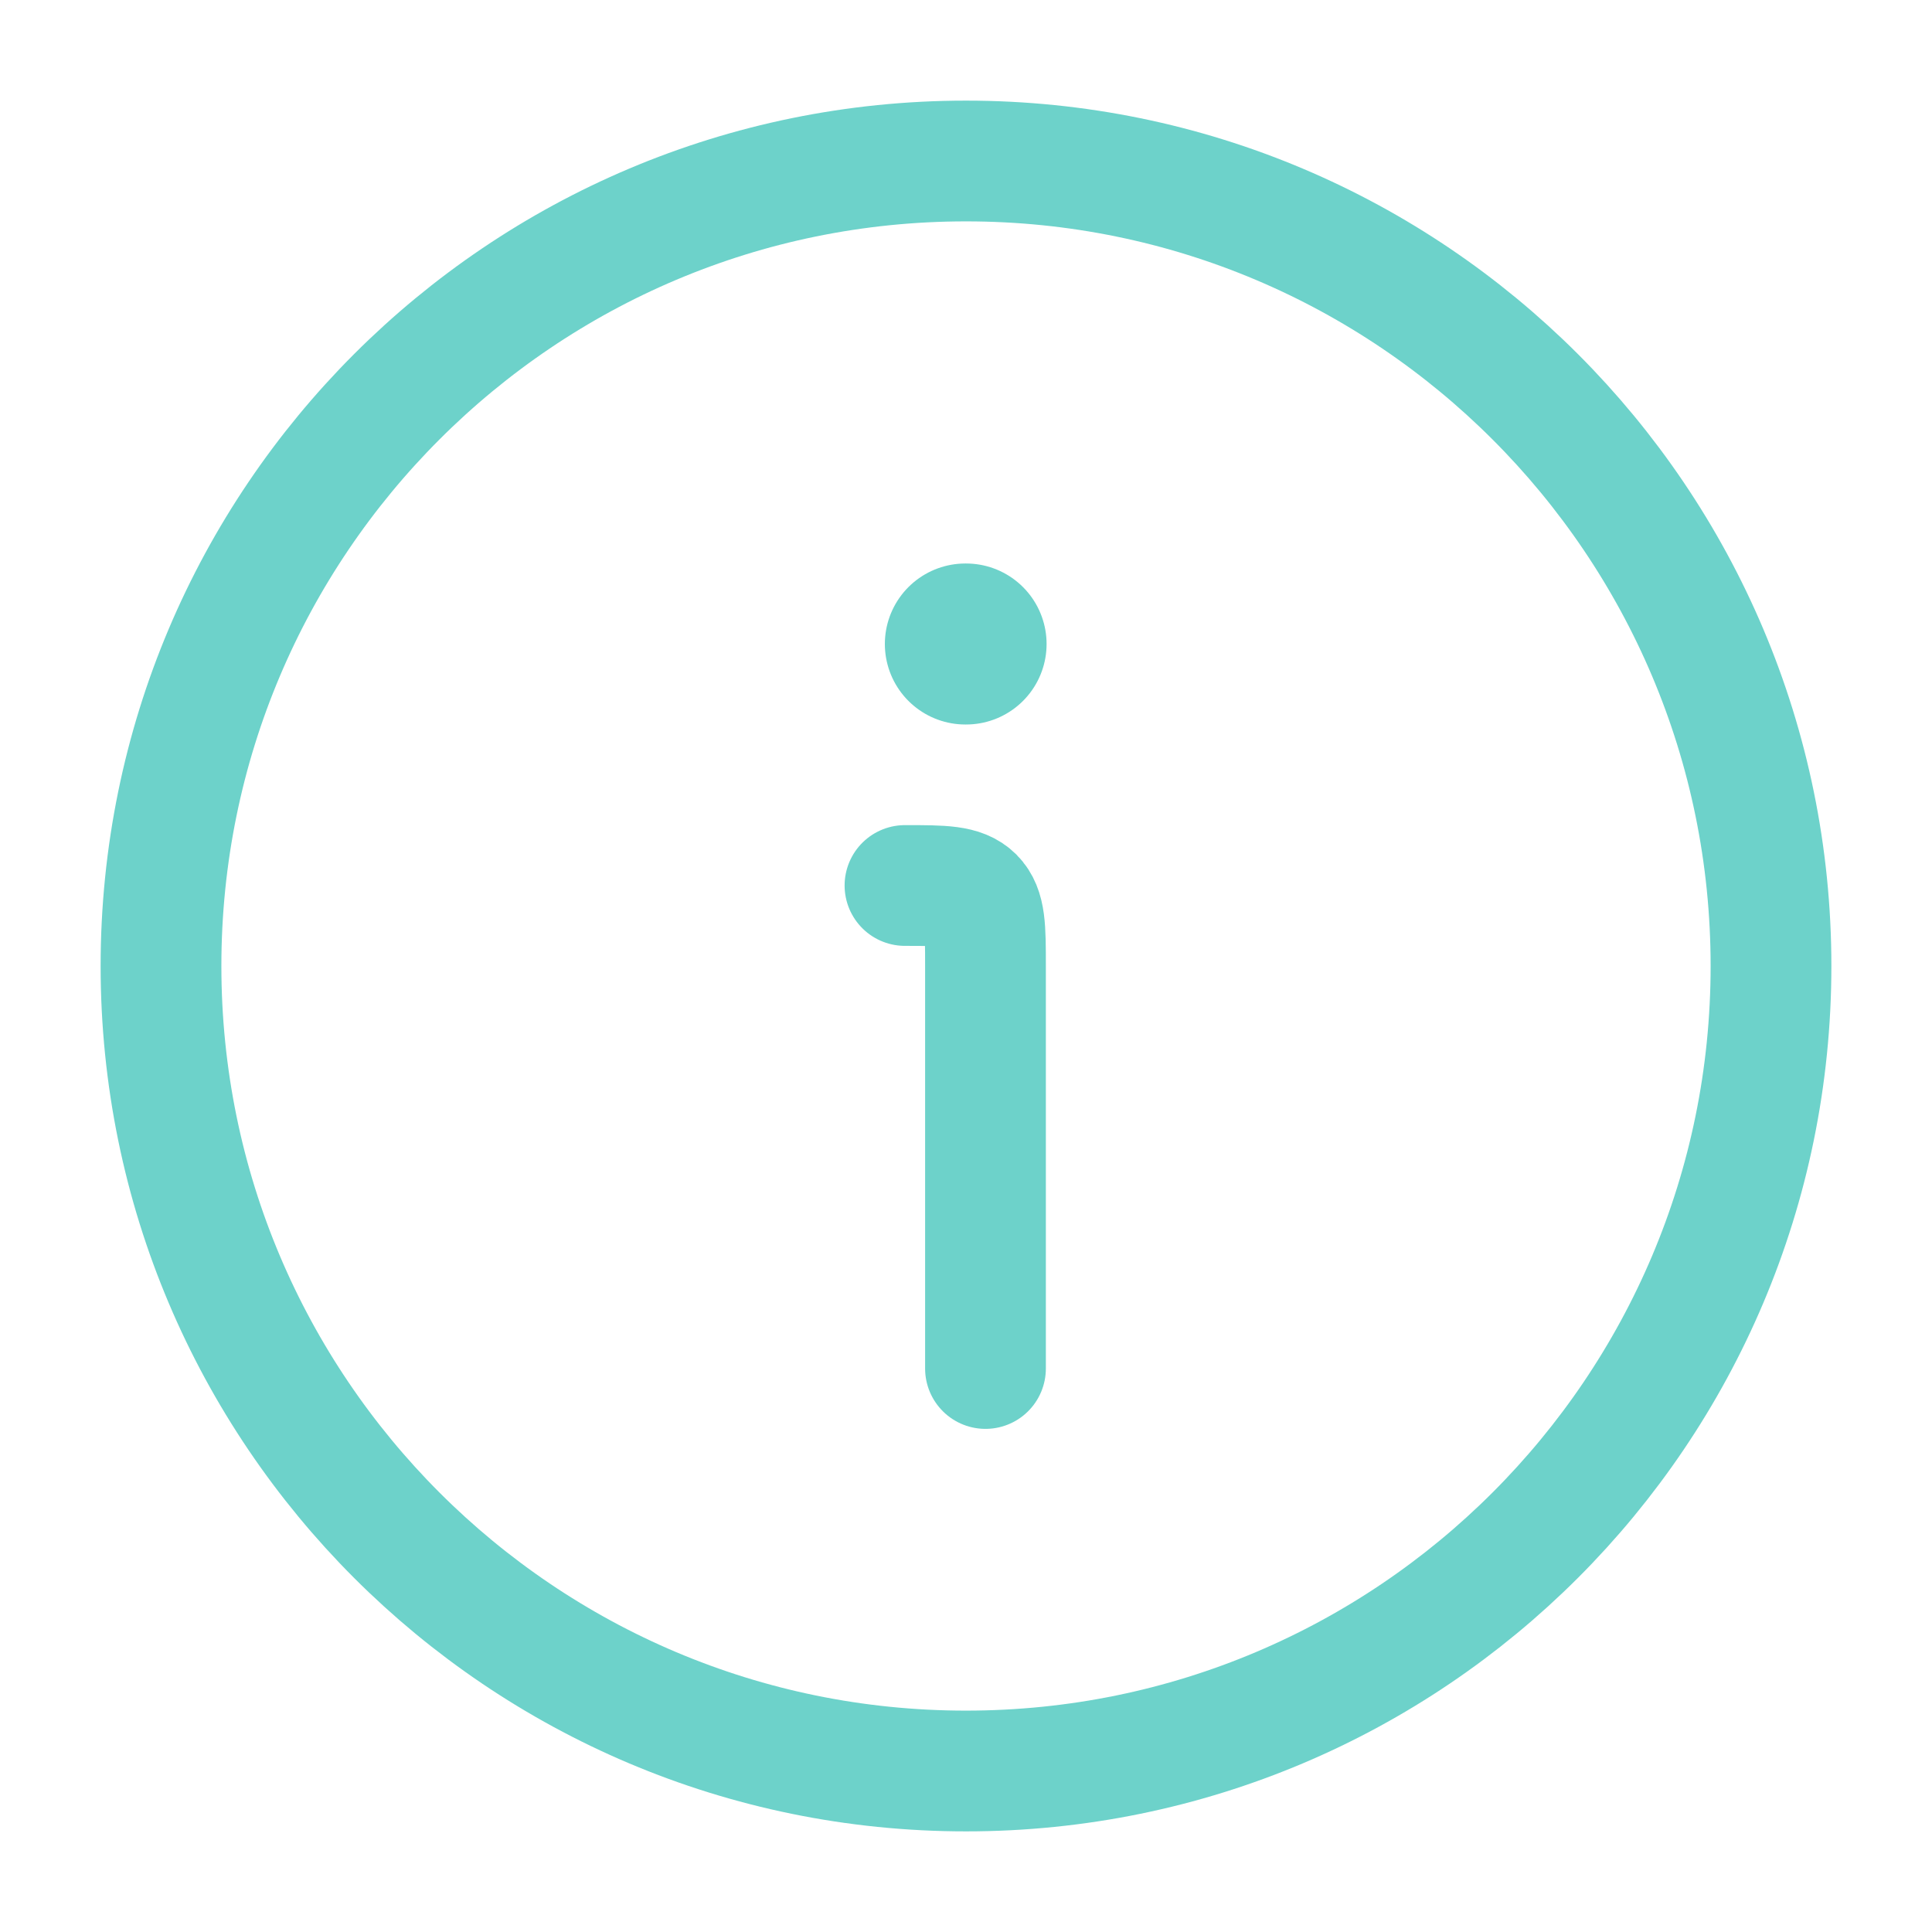
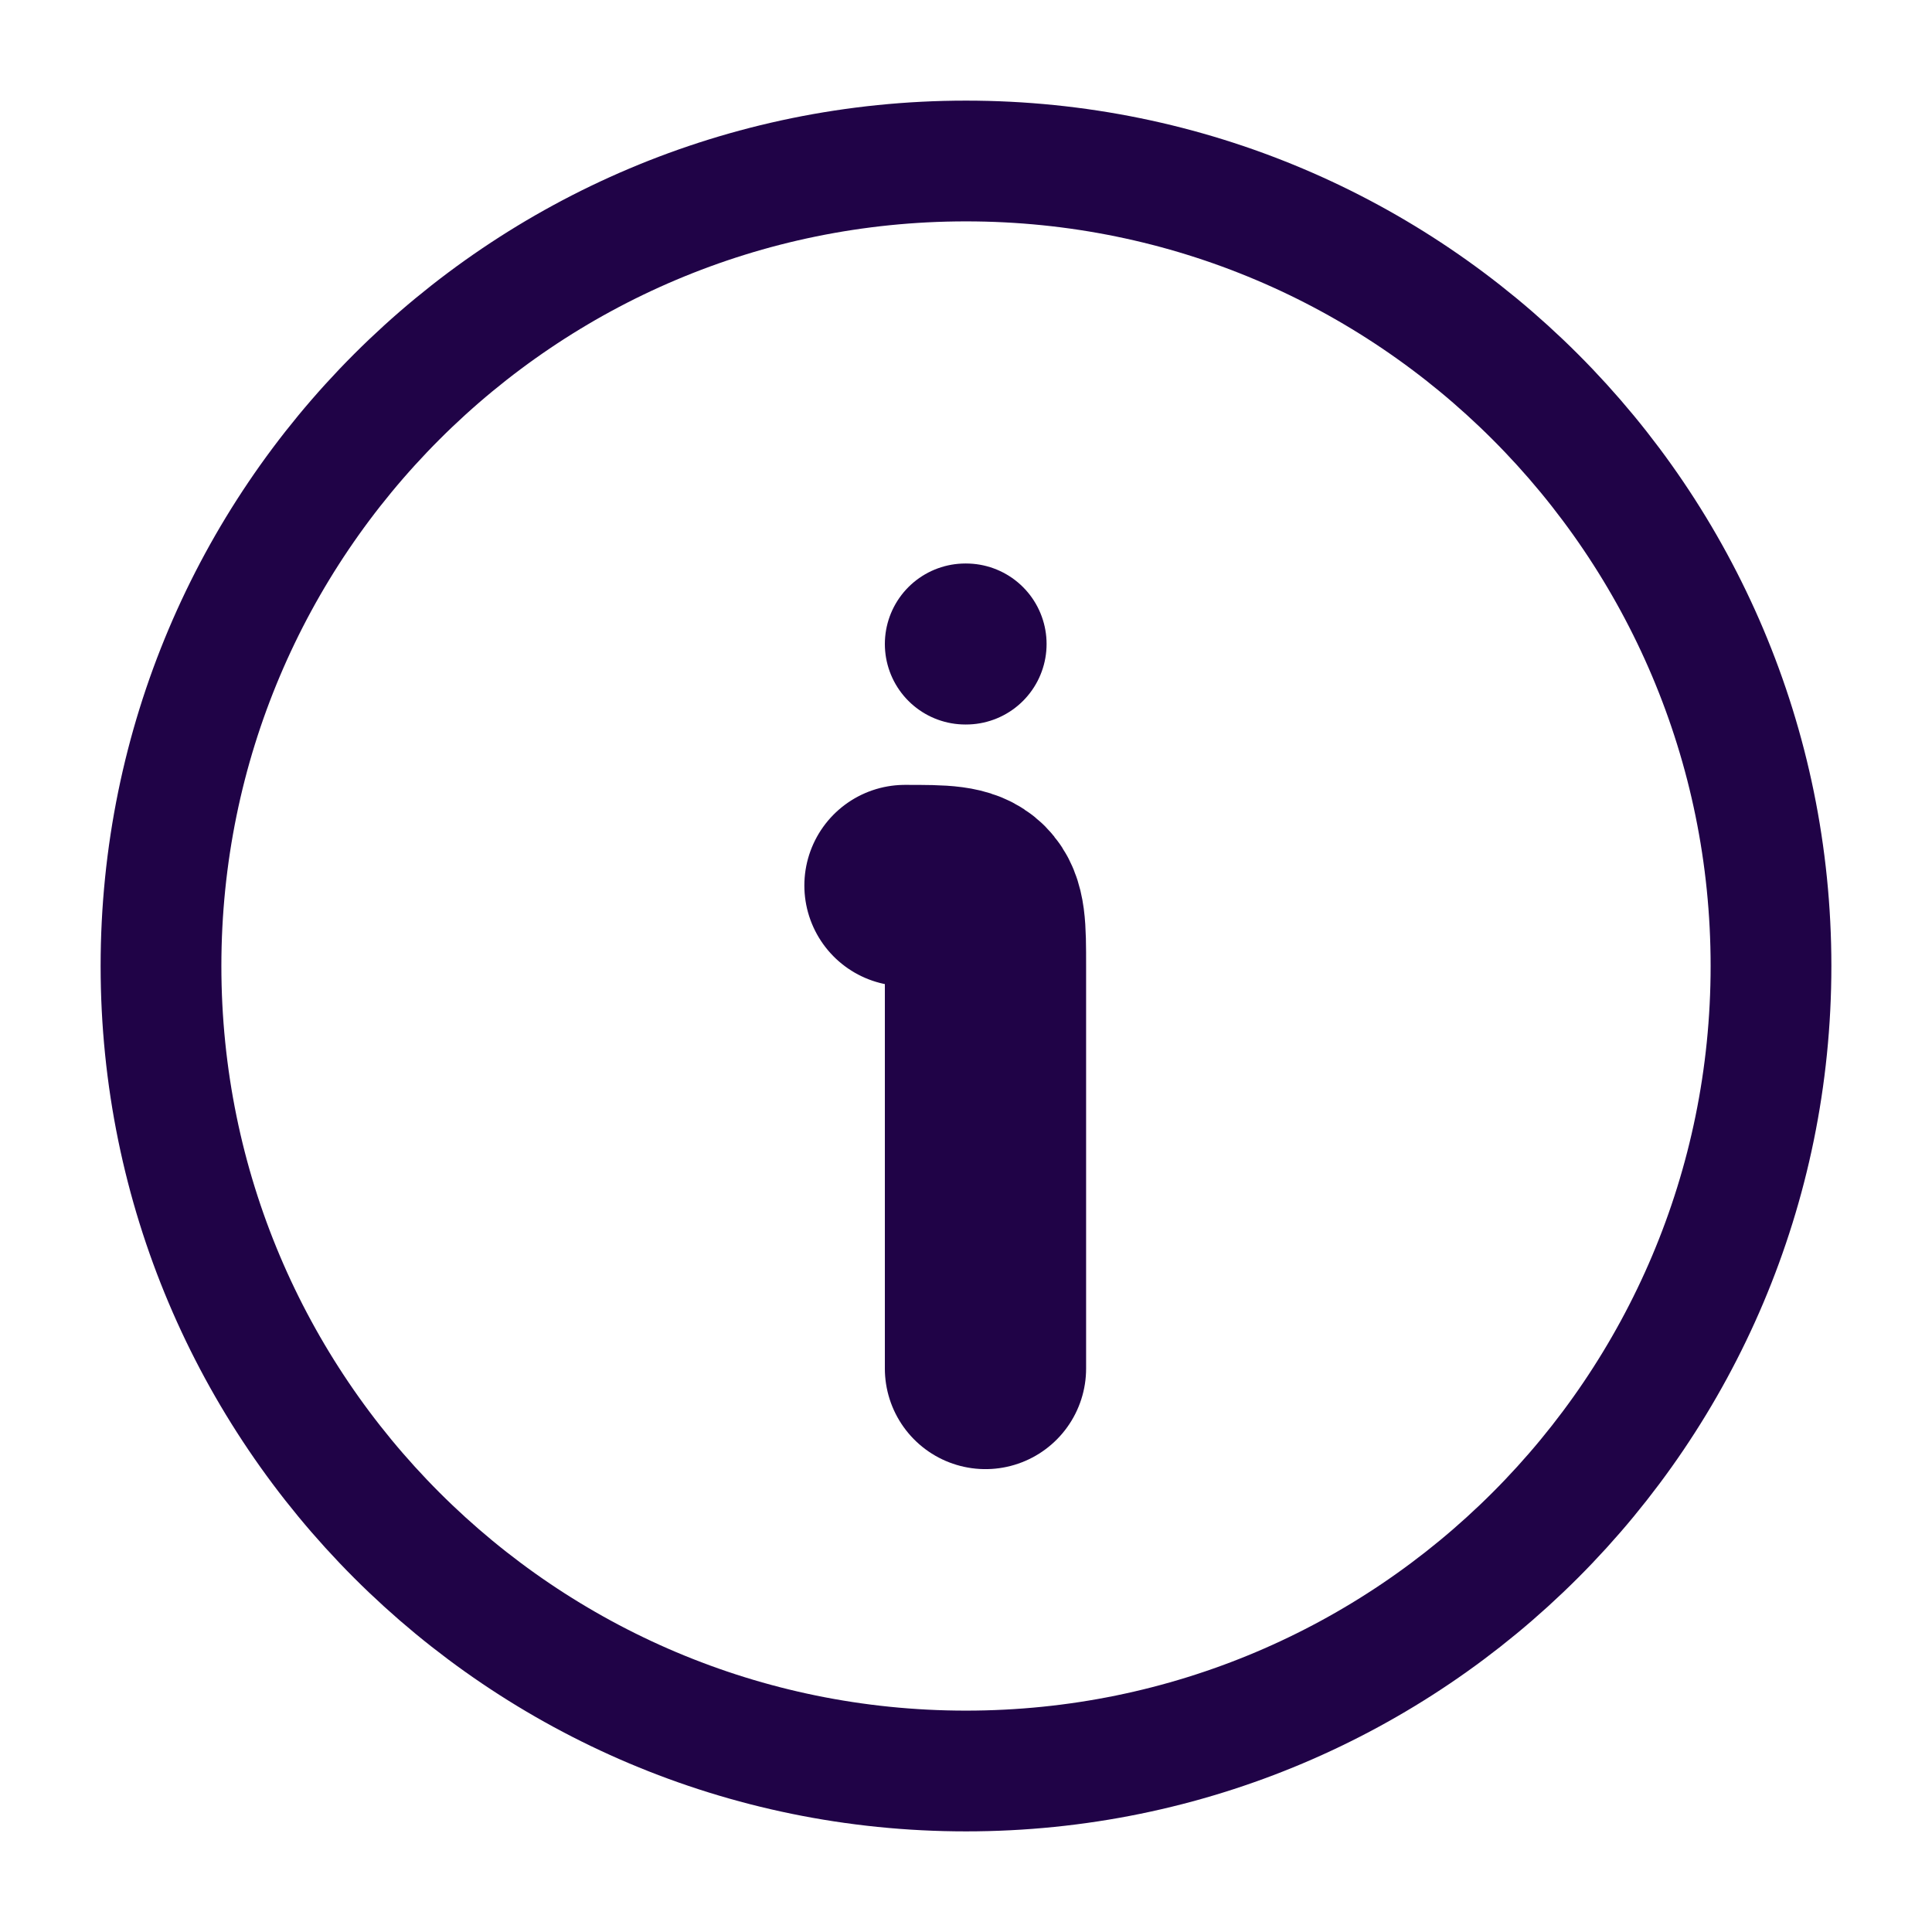
- <svg xmlns="http://www.w3.org/2000/svg" viewBox="0 0 24 24" width="24" height="24" color="#6dd2ca" fill="none">
+ <svg xmlns="http://www.w3.org/2000/svg" viewBox="0 0 24 24" width="24" height="24" color="#200347" fill="none">
  <path d="M22 12C22 6.477 17.523 2 12 2C6.477 2 2 6.477 2 12C2 17.523 6.477 22 12 22C17.523 22 22 17.523 22 12Z" stroke="currentColor" stroke-width="1.5" />
-   <path d="M12.242 17V12C12.242 11.529 12.242 11.293 12.096 11.146C11.949 11 11.714 11 11.242 11" stroke="currentColor" stroke-width="1.5" stroke-linecap="round" stroke-linejoin="round" />
+   <path d="M12.242 17V12C12.242 11.529 12.242 11.293 12.096 11.146C11.949 11 11.714 11 11.242 11" stroke="currentColor" stroke-width="2.5" stroke-linecap="round" stroke-linejoin="round" />
  <path d="M11.992 8H12.001" stroke="currentColor" stroke-width="2" stroke-linecap="round" stroke-linejoin="round" />
</svg>
